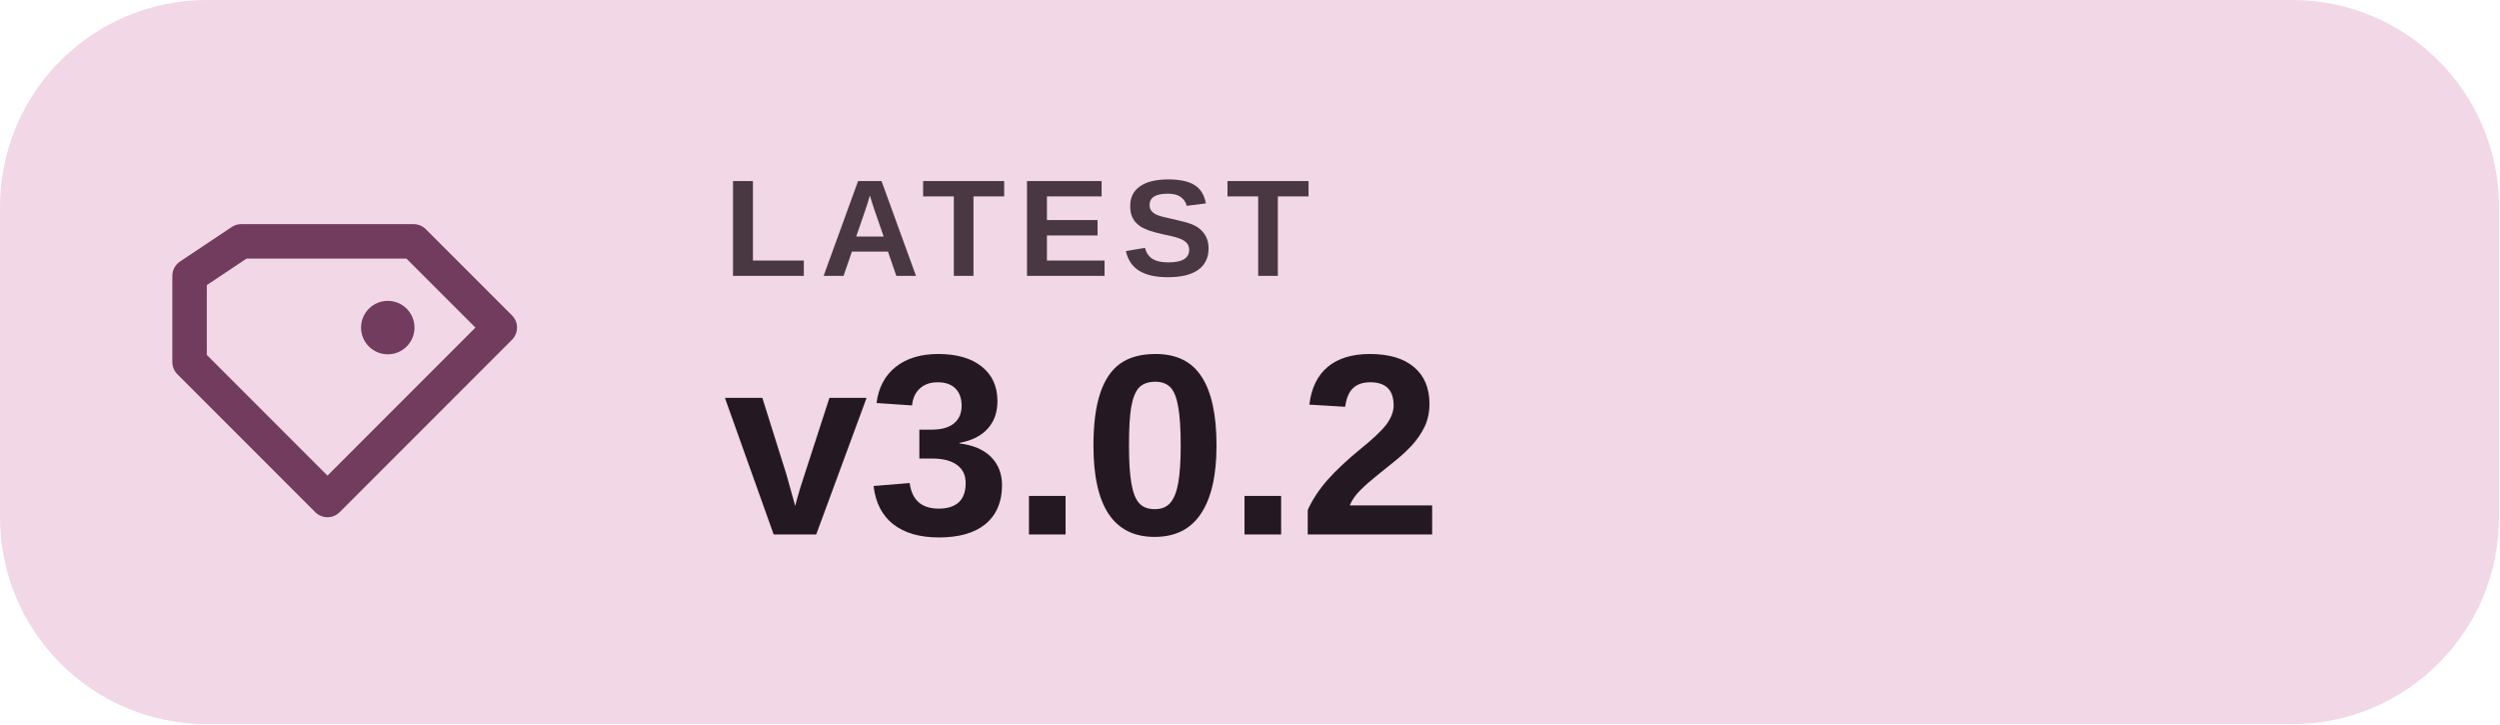
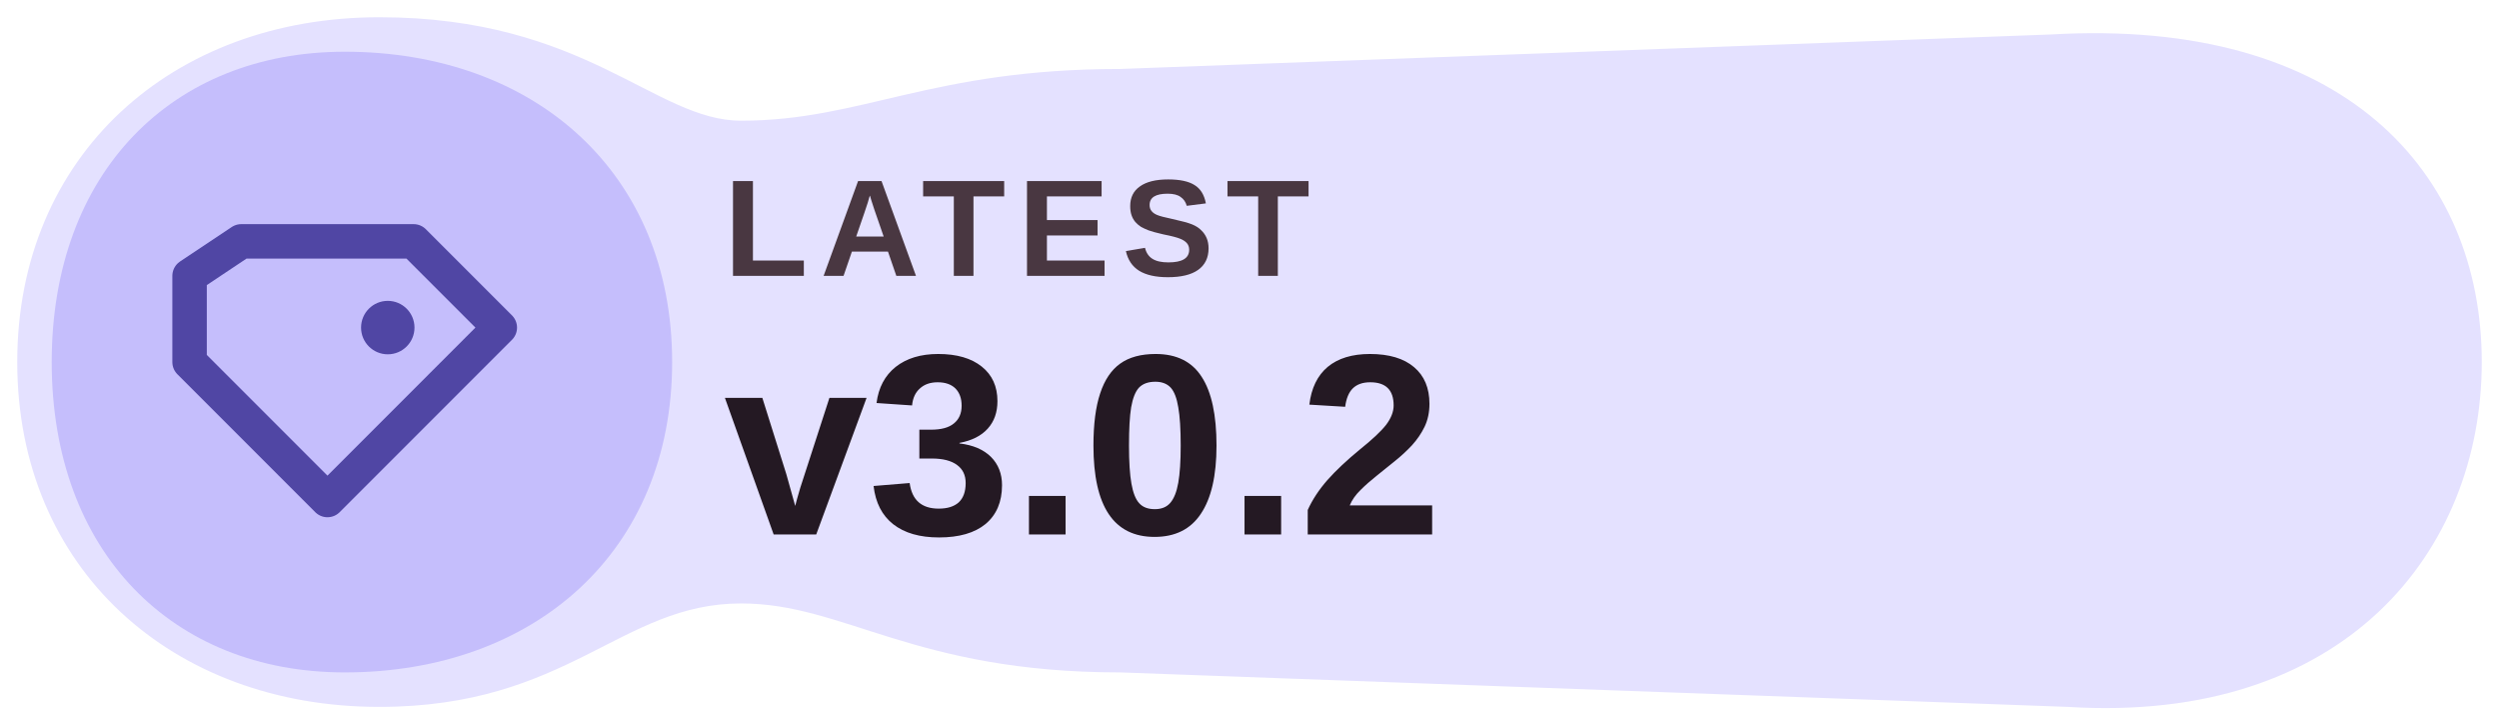
<svg xmlns="http://www.w3.org/2000/svg" width="145" height="42" viewBox="0 0 145 42" role="img" aria-label="LATEST v3.0.2">
-   <rect width="145" height="42" rx="12" fill="#F2D7E6" />
-   <path d="M14 14h10l5 5-10 10-8-8v-5Z" fill="none" stroke="#713C5E" stroke-width="2" stroke-linejoin="round" />
-   <circle cx="22.5" cy="19" r="1.55" fill="#713C5E" />
+   <path d="M22 1C34 1 38 7 43 7C50 7 54 4 65 4L119 2C136 1 144 10 144 21C144 32 136 42 120 41L65 39C53 39 49 35 43 35C36 35 33 41 22 41C10 41 1 33 1 21C1 9 10 1 22 1Z" fill="#E4E1FF" />
+   <path d="M20 3C31 3 39 10 39 21C39 32 31 39 20 39C10 39 3 32 3 21C3 10 10 3 20 3Z" fill="#C5BEFC" />
+   <path d="M14 14h10l5 5-10 10-8-8v-5Z" fill="none" stroke="#5046A4" stroke-width="2" stroke-linejoin="round" />
+   <circle cx="22.5" cy="19" r="1.55" fill="#5046A4" />
  <text x="42" y="16" fill="#493741" font-family="Arial,'Segoe UI',sans-serif" font-size="8" font-weight="600" letter-spacing=".7">LATEST</text>
  <text x="42" y="31" fill="#241923" font-family="Arial,'Segoe UI',sans-serif" font-size="15" font-weight="700">v3.0.2</text>
</svg>
